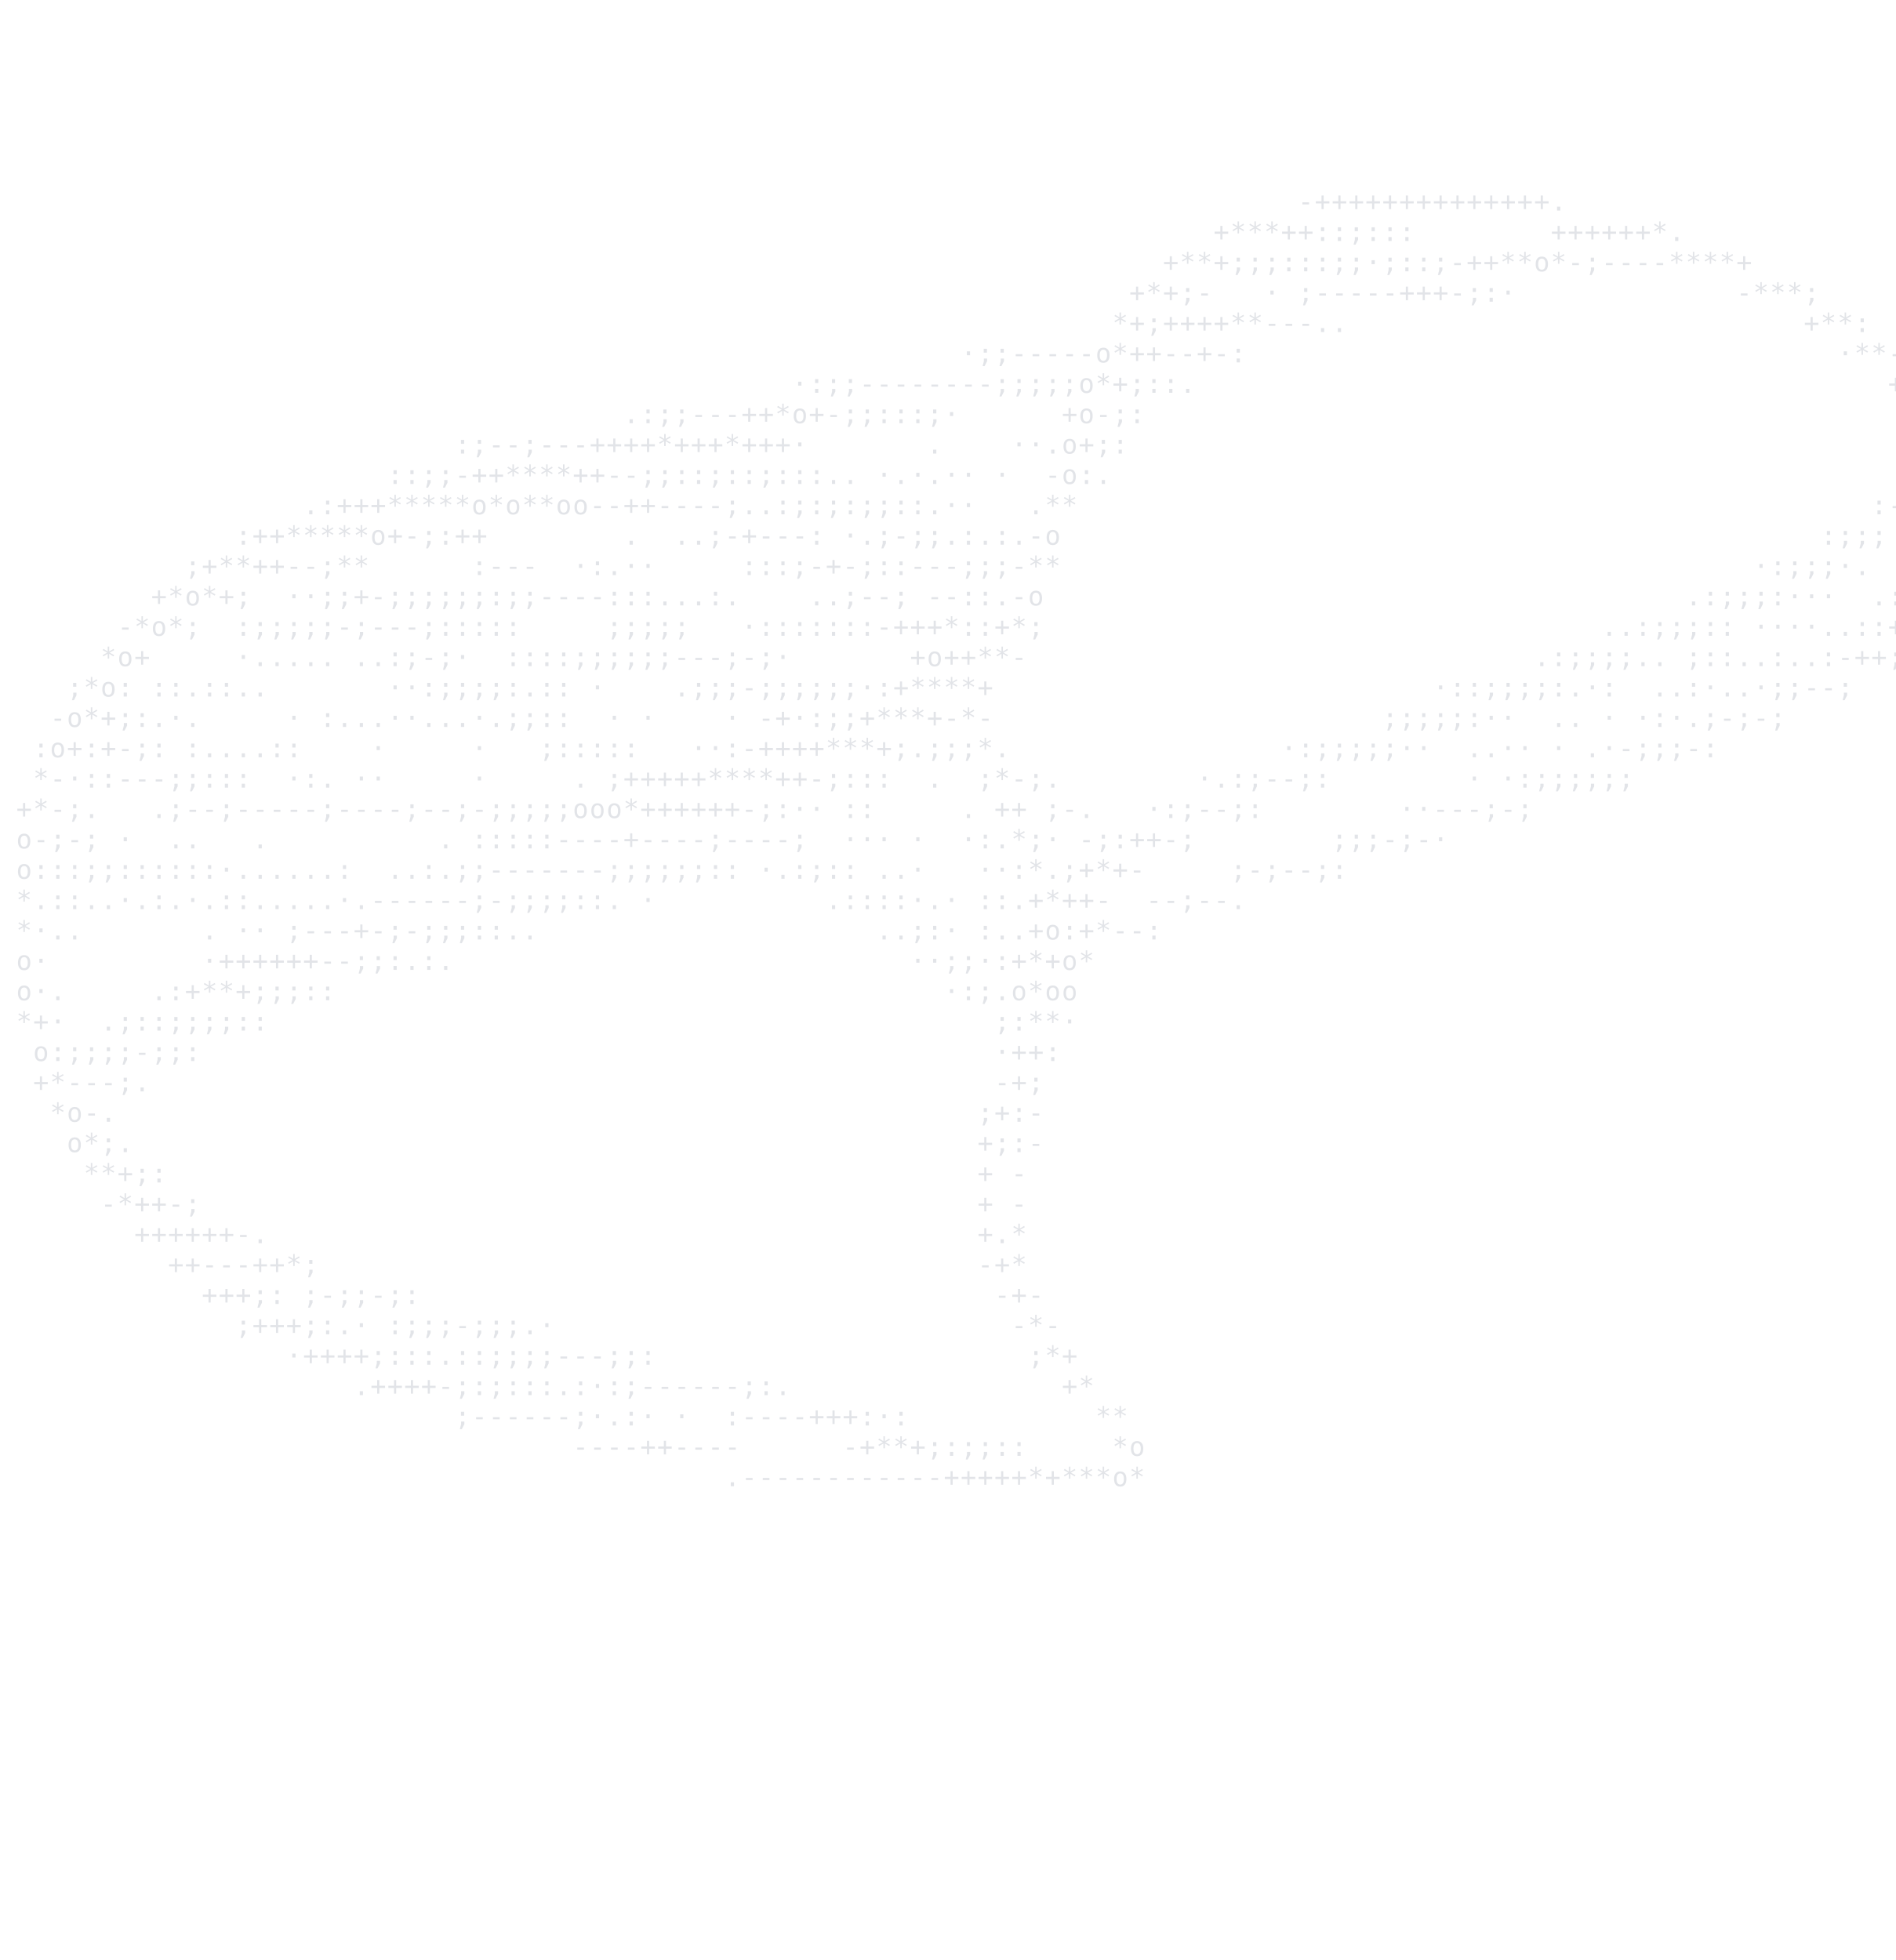
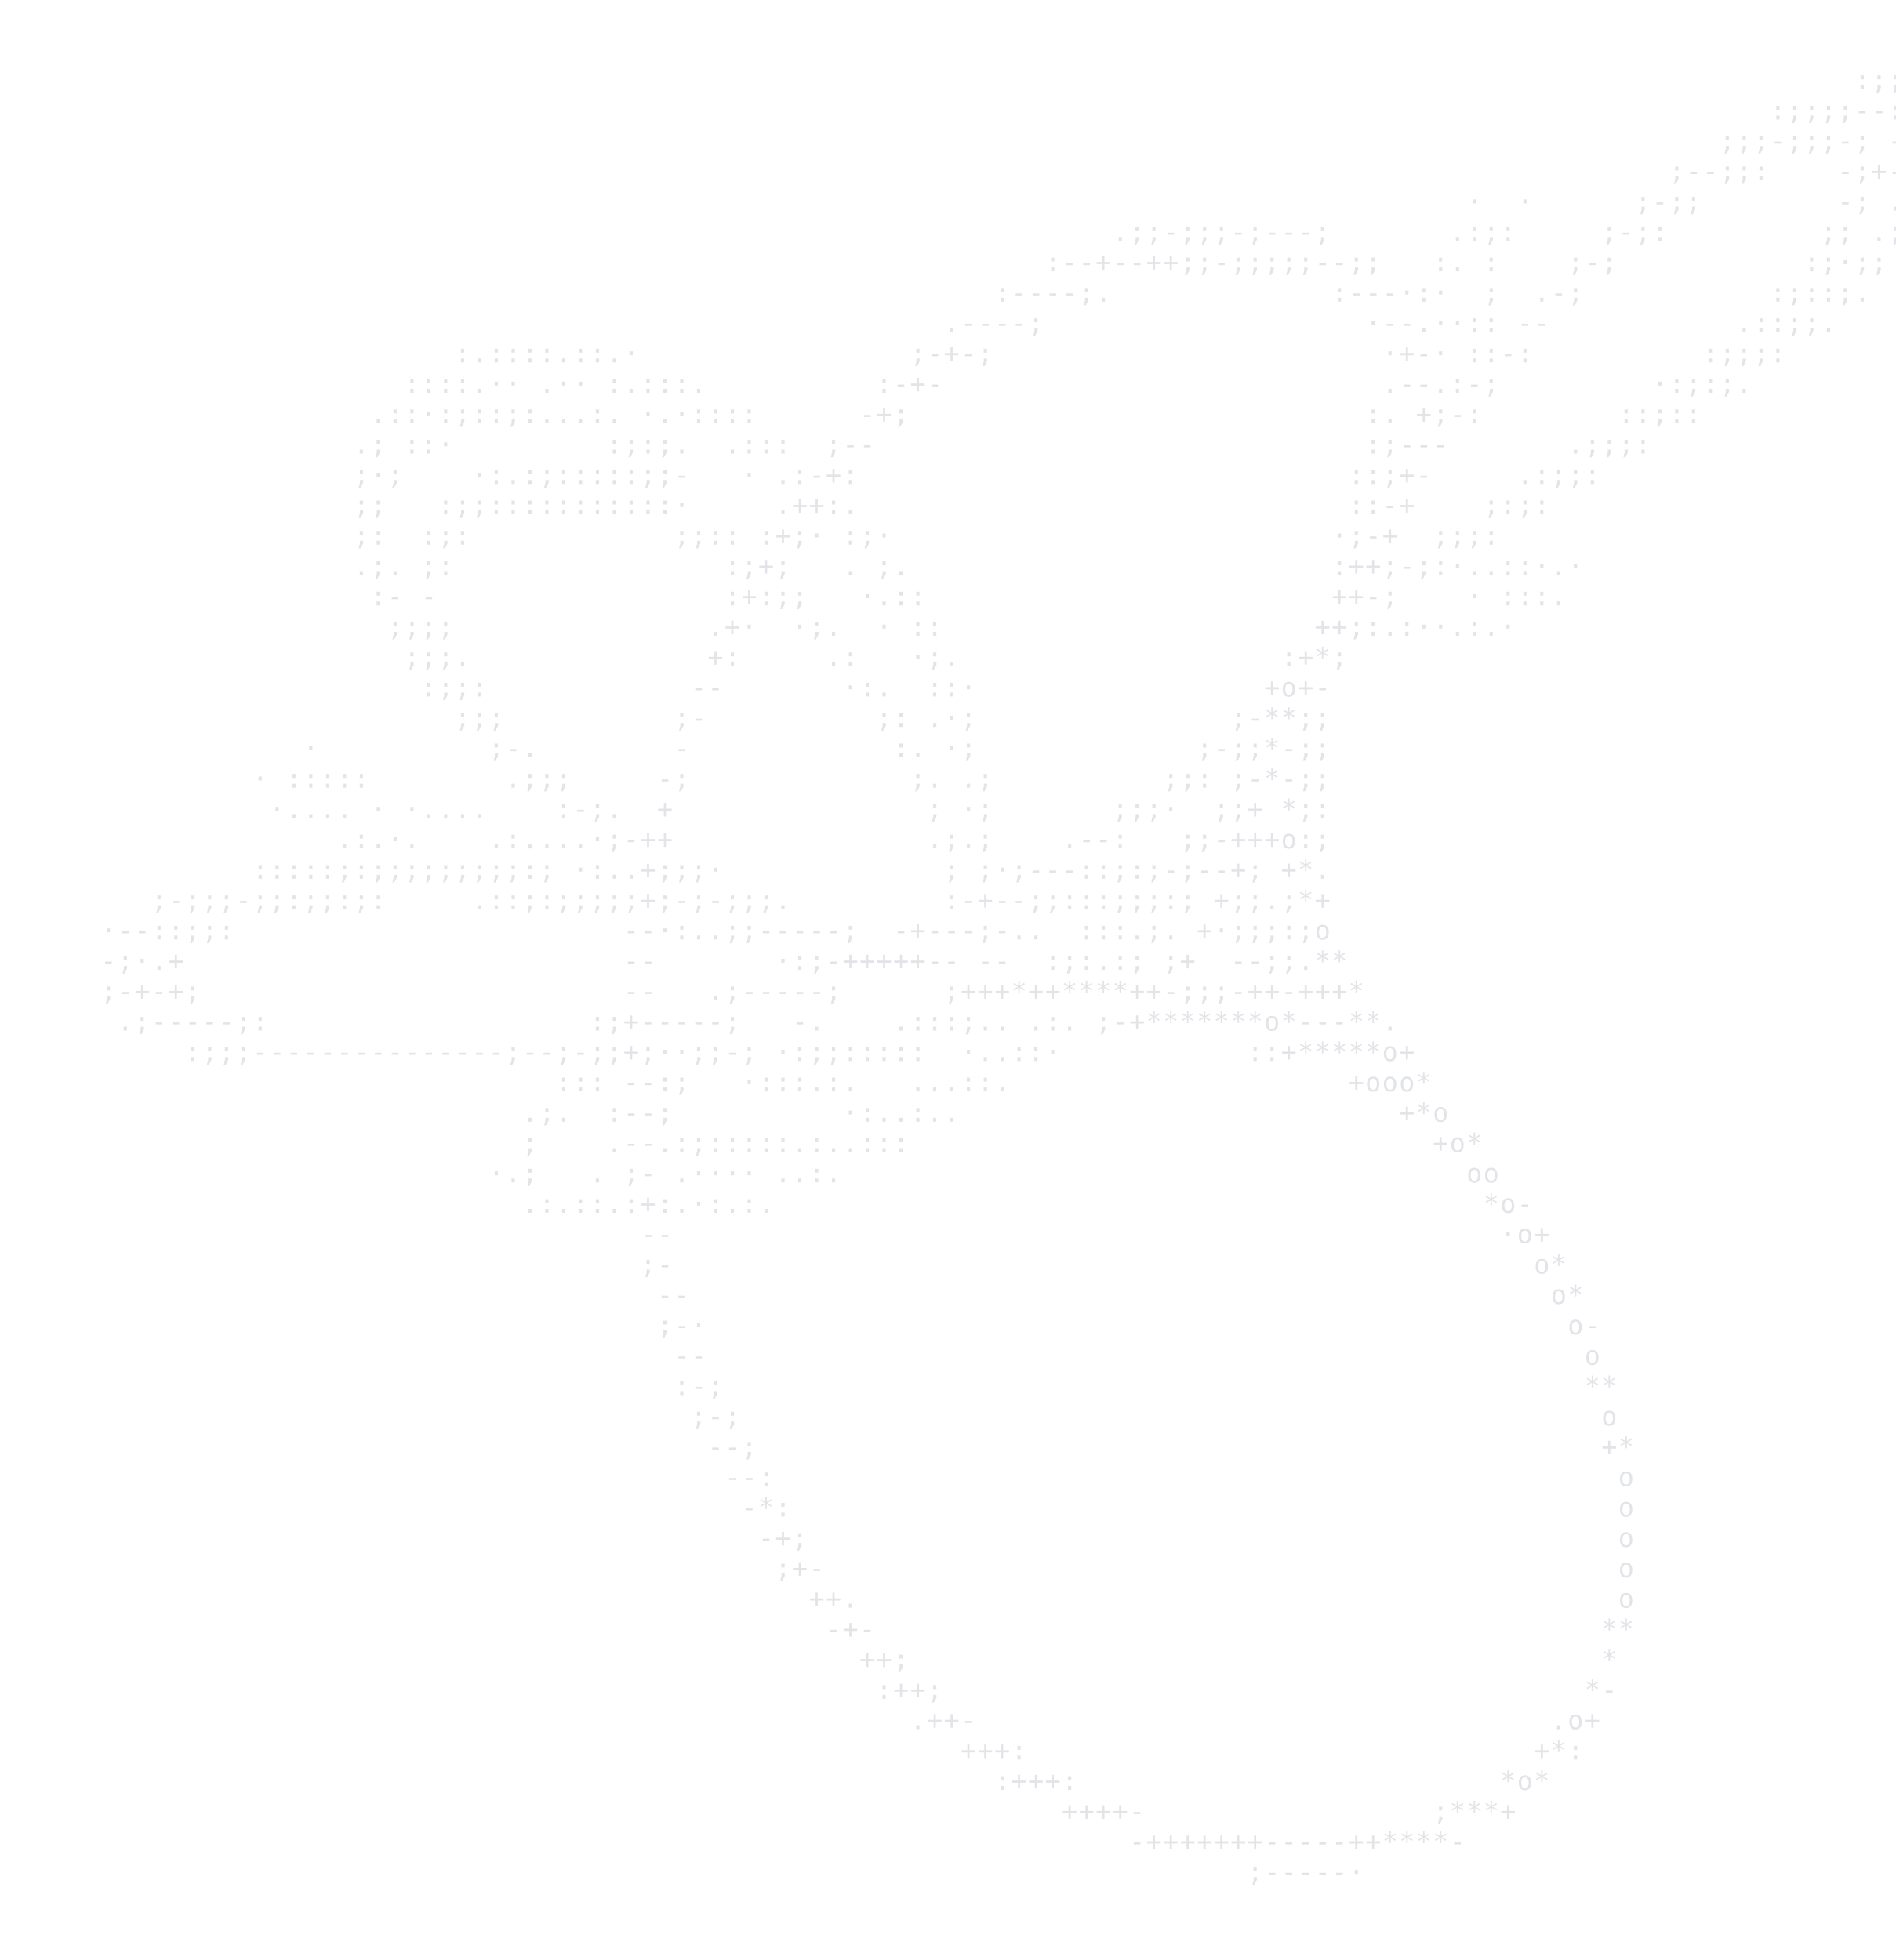
<svg xmlns="http://www.w3.org/2000/svg" width="936" height="968" viewBox="0 0 936 968">
  <g font-family="ui-monospace, SFMono-Regular, Menlo, Consolas, monospace" font-size="13" letter-spacing="0.5">
-     <text x="8" y="104" fill="#e2e4e8" fill-opacity="1" xml:space="preserve">                                                                            -++++++++++++++.</text>
-     <text x="8" y="119" fill="#e2e4e8" fill-opacity="1" xml:space="preserve">                                                                       +***++::;:::        ++++++*.</text>
-     <text x="8" y="134" fill="#e2e4e8" fill-opacity="1" xml:space="preserve">                                                                    +**+;;;:::;;·;::;-++**o*-;----****+</text>
-     <text x="8" y="149" fill="#e2e4e8" fill-opacity="1" xml:space="preserve">                                                                  +*+;-   · ;-----+++-;:·             -***;</text>
-     <text x="8" y="164" fill="#e2e4e8" fill-opacity="1" xml:space="preserve">                                                                 *+;++++**---..                           +**:</text>
-     <text x="8" y="179" fill="#e2e4e8" fill-opacity="1" xml:space="preserve">                                                        ·;;-----o*++--+-:                                   ·**-</text>
-     <text x="8" y="194" fill="#e2e4e8" fill-opacity="1" xml:space="preserve">                                              ·:;;--------;;;;;o*+;::.                                         +*;</text>
-     <text x="8" y="209" fill="#e2e4e8" fill-opacity="1" xml:space="preserve">                                    .:;;---++*o+-;;:::;·      +o-;:                                             +*-</text>
-     <text x="8" y="224" fill="#e2e4e8" fill-opacity="1" xml:space="preserve">                          :;--;---++++*+++*+++·       .    ··.o+;:                                              ;*++</text>
-     <text x="8" y="239" fill="#e2e4e8" fill-opacity="1" xml:space="preserve">                      ::;;-++****++--;;::;::;:::.. ·.·.·· ·  -o:.                                               ++·++</text>
-     <text x="8" y="254" fill="#e2e4e8" fill-opacity="1" xml:space="preserve">                 .:+++*****o*o**oo--++----;..:;:;:;;::.··   .**                                               :-;  -+</text>
-     <text x="8" y="269" fill="#e2e4e8" fill-opacity="1" xml:space="preserve">             :++*****o+-;:++        .  ..;-+---: ·.;-;;.:.:.-o                                             :;;;   .-+</text>
-     <text x="8" y="284" fill="#e2e4e8" fill-opacity="1" xml:space="preserve">          ;+**++--;**      :---  ·:.··     :::;-+-;::---;;;-**                                         ·:;;;·.  ·:;*.</text>
-     <text x="8" y="299" fill="#e2e4e8" fill-opacity="1" xml:space="preserve">        +*o*+;  ··;;+-;;;;;;:;;----:::...:.    ..;--; --::.-o                                      .:;;;:···  .:;-+:</text>
-     <text x="8" y="314" fill="#e2e4e8" fill-opacity="1" xml:space="preserve">      -*o*;  :;;;;;-;---;:::::     ;;;;;   ·:::::::-+++*::+*;                                 ..:;;;:: ····..::++-</text>
-     <text x="8" y="329" fill="#e2e4e8" fill-opacity="1" xml:space="preserve">     *o+     ·..... ..:;-;·  ::::;;;;;;---;-;·       +o++**-                              .:;;;;.. ;::..:..:-++;</text>
-     <text x="8" y="344" fill="#e2e4e8" fill-opacity="1" xml:space="preserve">   ;*o: ::.::..       ··:;;;;:.:: ·    .;;;-;;;;;;·:+****+                          ·::;;;;:.·:  ..:·..·;;--;</text>
-     <text x="8" y="359" fill="#e2e4e8" fill-opacity="1" xml:space="preserve">  -o*+;:.·.     · :...··...·.;;::  · ·    · -+·:;;+***+-*-                       ;;;;;:··  .. · ·:·.;-;-;</text>
-     <text x="8" y="374" fill="#e2e4e8" fill-opacity="1" xml:space="preserve"> :o+:+-;: :....::    ·     ·   ;:::::   ··:-++++***+;.;;;*.                ·:;;;;;··  ..·· · .·-;;;-:</text>
-     <text x="8" y="389" fill="#e2e4e8" fill-opacity="1" xml:space="preserve"> *-·::---;;:::  ·:. ··     ·     . ;+++++****++-;:::  .  ;*-;.        ·.:;--;:        · ·:;;;;;;</text>
-     <text x="8" y="404" fill="#e2e4e8" fill-opacity="1" xml:space="preserve">+*-;.   .;--;-----;----;--;-;;;;;ooo*++++++-;:·· ::     . ++ ;-.   ·:;--;:        ··---;-;</text>
-     <text x="8" y="419" fill="#e2e4e8" fill-opacity="1" xml:space="preserve">o-;-; ·  ..   .          . :::::----+----;----;  ··· ·  ·:.*;· -;:++-;        ;;;-;-·</text>
-     <text x="8" y="434" fill="#e2e4e8" fill-opacity="1" xml:space="preserve">o:::;;::::::·......:  ..:.;;-------;;;;;;:: ·.:;:: ..·   ··:*.;+*+-     ;-;--;:</text>
-     <text x="8" y="449" fill="#e2e4e8" fill-opacity="1" xml:space="preserve">*.::..·.:.·.::.....·.------;-;;;;::. ·          .::::·.· ::.+*++-  --;--.</text>
-     <text x="8" y="464" fill="#e2e4e8" fill-opacity="1" xml:space="preserve">*·..       . ·· ;---+-;-;;;::..                    ..;:· :..+o:+*--:</text>
-     <text x="8" y="479" fill="#e2e4e8" fill-opacity="1" xml:space="preserve">o·         ·++++++--;;:.:.                           ··;;·:+*+o*</text>
-     <text x="8" y="494" fill="#e2e4e8" fill-opacity="1" xml:space="preserve">o·.     .:+**+;;;::                                    ·:;.o*oo</text>
-     <text x="8" y="509" fill="#e2e4e8" fill-opacity="1" xml:space="preserve">*+·  .;::;;;;::                                           ;:**·</text>
-     <text x="8" y="524" fill="#e2e4e8" fill-opacity="1" xml:space="preserve"> o:;;;;-;;:                                               ·++:</text>
-     <text x="8" y="539" fill="#e2e4e8" fill-opacity="1" xml:space="preserve"> +*---;.                                                  -+;</text>
-     <text x="8" y="554" fill="#e2e4e8" fill-opacity="1" xml:space="preserve">  *o-.                                                   ;+:-</text>
-     <text x="8" y="569" fill="#e2e4e8" fill-opacity="1" xml:space="preserve">   o*;.                                                  +;:-</text>
-     <text x="8" y="584" fill="#e2e4e8" fill-opacity="1" xml:space="preserve">    **+;:                                                + -</text>
-     <text x="8" y="599" fill="#e2e4e8" fill-opacity="1" xml:space="preserve">     -*++-;                                              + -</text>
-     <text x="8" y="614" fill="#e2e4e8" fill-opacity="1" xml:space="preserve">       ++++++-.                                          +.*</text>
-     <text x="8" y="629" fill="#e2e4e8" fill-opacity="1" xml:space="preserve">         ++---++*;                                       -+*</text>
-     <text x="8" y="644" fill="#e2e4e8" fill-opacity="1" xml:space="preserve">           +++;: ;-;;-;:                                  -+-</text>
-     <text x="8" y="659" fill="#e2e4e8" fill-opacity="1" xml:space="preserve">             ;+++;:.· :;;;-;;;.·                           -*-</text>
-     <text x="8" y="674" fill="#e2e4e8" fill-opacity="1" xml:space="preserve">                ·++++;:::.::;;;;---;;:                      ;*+</text>
-     <text x="8" y="689" fill="#e2e4e8" fill-opacity="1" xml:space="preserve">                    .++++-;:;:::.:·:;------;:.                +*</text>
-     <text x="8" y="704" fill="#e2e4e8" fill-opacity="1" xml:space="preserve">                          ;------;·.:· ·  :----+++:·:           **</text>
-     <text x="8" y="719" fill="#e2e4e8" fill-opacity="1" xml:space="preserve">                                 ----++----      -+**+;:;;::     *o</text>
-     <text x="8" y="734" fill="#e2e4e8" fill-opacity="1" xml:space="preserve">                                          .------------+++++*+***o*</text>
+     <text x="8" y="44" fill="#e2e4e8" fill-opacity="1" xml:space="preserve">                                                                                                             :;;</text>
+     <text x="8" y="59" fill="#e2e4e8" fill-opacity="1" xml:space="preserve">                                                                                                        :;;;;--:;-:</text>
+     <text x="8" y="74" fill="#e2e4e8" fill-opacity="1" xml:space="preserve">                                                                                                     ;;;-;;;-; -:·-</text>
+     <text x="8" y="89" fill="#e2e4e8" fill-opacity="1" xml:space="preserve">                                                                                                  ;--;;:    -;+-.;:</text>
+     <text x="8" y="104" fill="#e2e4e8" fill-opacity="1" xml:space="preserve">                                                                                      ·  ·      ;-;;        -; .;:</text>
+     <text x="8" y="119" fill="#e2e4e8" fill-opacity="1" xml:space="preserve">                                                                 .;;-;;;-;---;       .:;:     ;-;:         ;; .;:</text>
+     <text x="8" y="134" fill="#e2e4e8" fill-opacity="1" xml:space="preserve">                                                             :--+--++;;-;;;;;--;;   :. :    ;-;           :;·;;</text>
+     <text x="8" y="149" fill="#e2e4e8" fill-opacity="1" xml:space="preserve">                                                          :----;.             :---·:·  ;  .-;           :;::;.</text>
+     <text x="8" y="164" fill="#e2e4e8" fill-opacity="1" xml:space="preserve">                                                       .----;                   ·--.··:: --           .::;;.</text>
+     <text x="8" y="179" fill="#e2e4e8" fill-opacity="1" xml:space="preserve">                          :.::::.::.·                ;-+-;                       ·+-· ::-:          :;;;:</text>
+     <text x="8" y="194" fill="#e2e4e8" fill-opacity="1" xml:space="preserve">                       ::::.·· .·· :.:::.          :-+-                          .--.:-;         ·:;:;.</text>
+     <text x="8" y="209" fill="#e2e4e8" fill-opacity="1" xml:space="preserve">                     .::·:;::;:...:. ·.·::::      -+;                           :. +;-:        ::;::</text>
+     <text x="8" y="224" fill="#e2e4e8" fill-opacity="1" xml:space="preserve">                    .; ::·         :;:;.  .:::  ;--                             :;---       .;;;:</text>
+     <text x="8" y="239" fill="#e2e4e8" fill-opacity="1" xml:space="preserve">                    ;·;    ·:.:;:::::;;-   · .:-+:                             ::;+-     .:;;:</text>
+     <text x="8" y="254" fill="#e2e4e8" fill-opacity="1" xml:space="preserve">                    ;;   :;;:::::::::::·     .++:.                             ::-+    ;:;:</text>
+     <text x="8" y="269" fill="#e2e4e8" fill-opacity="1" xml:space="preserve">                    ;:  :;:            ;;:: :+;· :;·                          ·;-+  ;;;:</text>
+     <text x="8" y="284" fill="#e2e4e8" fill-opacity="1" xml:space="preserve">                    .;. ;:                :;+;   . ;.                         :++;-;:·..::·.·</text>
+     <text x="8" y="299" fill="#e2e4e8" fill-opacity="1" xml:space="preserve">                     :- -                 :+:;;   ·.::                        ++-;    · :::.</text>
+     <text x="8" y="314" fill="#e2e4e8" fill-opacity="1" xml:space="preserve">                      ;;;;               .+·  ·;.  · ::                      ++;:.:··.:.·</text>
+     <text x="8" y="329" fill="#e2e4e8" fill-opacity="1" xml:space="preserve">                       ;;;.              +:     .:   ·;.                   :+*;</text>
+     <text x="8" y="344" fill="#e2e4e8" fill-opacity="1" xml:space="preserve">                        :;;:            --       ·:.  ::·                 +o+-</text>
+     <text x="8" y="359" fill="#e2e4e8" fill-opacity="1" xml:space="preserve">                          ;;;          ;-          ;: .·;               ;-**;;</text>
+     <text x="8" y="374" fill="#e2e4e8" fill-opacity="1" xml:space="preserve">                 ·          ;-.        -            :. ·;             ;-;;*-;;</text>
+     <text x="8" y="389" fill="#e2e4e8" fill-opacity="1" xml:space="preserve">              · :::::        .;;;     -;             ;. .;          ;;: ;-*-;;</text>
+     <text x="8" y="404" fill="#e2e4e8" fill-opacity="1" xml:space="preserve">               ·.... · ·....    :-;.  +               ; ·;       ;;;·  ;;+ *;:</text>
+     <text x="8" y="419" fill="#e2e4e8" fill-opacity="1" xml:space="preserve">                   .:.·.    .:....·;-++               .;.;    .--:   ;;-+++o:;</text>
+     <text x="8" y="434" fill="#e2e4e8" fill-opacity="1" xml:space="preserve">              :::::;:;;;;;;;;;:; ·:..+;;;·             ; ;·;---::;:;-;--+; +*.</text>
+     <text x="8" y="449" fill="#e2e4e8" fill-opacity="1" xml:space="preserve">        ;-;;;-;;:;;:;:     .::;:;;;;;+;-;-;;;.         :-+--;;:::;;;:; +;;.;*+</text>
+     <text x="8" y="464" fill="#e2e4e8" fill-opacity="1" xml:space="preserve">     ·--::;;:                       --·:..;;-----;  -+---;-..  :::.;. +·;;;:;o</text>
+     <text x="8" y="479" fill="#e2e4e8" fill-opacity="1" xml:space="preserve">     -;·.+                          --       ·:;-+++++-- --  :;:.:; ;+  --;;.**</text>
+     <text x="8" y="494" fill="#e2e4e8" fill-opacity="1" xml:space="preserve">     ;-+-+;                         --   .;-----;      ;+++*++****++-;;;-++-+++*</text>
+     <text x="8" y="509" fill="#e2e4e8" fill-opacity="1" xml:space="preserve">      .;-----;:                   :;+-----;   -.    .:::;.. .:. ;-+*******o*---**.</text>
+     <text x="8" y="524" fill="#e2e4e8" fill-opacity="1" xml:space="preserve">          :;;;---------------;--;-;;+;··;;-; ·:;;:::::  ·..::·           ::+*****o+</text>
+     <text x="8" y="539" fill="#e2e4e8" fill-opacity="1" xml:space="preserve">                                ::: --:;   ·:::.:.   ...::.                    +ooo*</text>
+     <text x="8" y="554" fill="#e2e4e8" fill-opacity="1" xml:space="preserve">                              .;.  :--;          ·:..:..                          +*o</text>
+     <text x="8" y="569" fill="#e2e4e8" fill-opacity="1" xml:space="preserve">                              ;    .--.:;:::::.:..:::                               +o*</text>
+     <text x="8" y="584" fill="#e2e4e8" fill-opacity="1" xml:space="preserve">                            ·.;   . ;- .···· ..:.                                     oo</text>
+     <text x="8" y="599" fill="#e2e4e8" fill-opacity="1" xml:space="preserve">                              .:.::.:+:.·:.:.                                          *o-</text>
+     <text x="8" y="614" fill="#e2e4e8" fill-opacity="1" xml:space="preserve">                                     --                                                 ·o+</text>
+     <text x="8" y="629" fill="#e2e4e8" fill-opacity="1" xml:space="preserve">                                     ;-                                                   o*</text>
+     <text x="8" y="644" fill="#e2e4e8" fill-opacity="1" xml:space="preserve">                                      --                                                   o*</text>
+     <text x="8" y="659" fill="#e2e4e8" fill-opacity="1" xml:space="preserve">                                      ;-·                                                   o-</text>
+     <text x="8" y="674" fill="#e2e4e8" fill-opacity="1" xml:space="preserve">                                       --                                                    o</text>
+     <text x="8" y="689" fill="#e2e4e8" fill-opacity="1" xml:space="preserve">                                       :-;                                                   **</text>
+     <text x="8" y="704" fill="#e2e4e8" fill-opacity="1" xml:space="preserve">                                        ;-;                                                   o</text>
+     <text x="8" y="719" fill="#e2e4e8" fill-opacity="1" xml:space="preserve">                                         --;                                                  +*</text>
+     <text x="8" y="734" fill="#e2e4e8" fill-opacity="1" xml:space="preserve">                                          --:                                                  o</text>
+     <text x="8" y="749" fill="#e2e4e8" fill-opacity="1" xml:space="preserve">                                           -*:                                                 o</text>
+     <text x="8" y="764" fill="#e2e4e8" fill-opacity="1" xml:space="preserve">                                            -+;                                                o</text>
+     <text x="8" y="779" fill="#e2e4e8" fill-opacity="1" xml:space="preserve">                                             ;+-                                               o</text>
+     <text x="8" y="794" fill="#e2e4e8" fill-opacity="1" xml:space="preserve">                                               ++.                                             o</text>
+     <text x="8" y="809" fill="#e2e4e8" fill-opacity="1" xml:space="preserve">                                                -+-                                           **</text>
+     <text x="8" y="824" fill="#e2e4e8" fill-opacity="1" xml:space="preserve">                                                  ++;                                         *</text>
+     <text x="8" y="839" fill="#e2e4e8" fill-opacity="1" xml:space="preserve">                                                   :++;                                      *-</text>
+     <text x="8" y="854" fill="#e2e4e8" fill-opacity="1" xml:space="preserve">                                                     .++-                                  .o+</text>
+     <text x="8" y="869" fill="#e2e4e8" fill-opacity="1" xml:space="preserve">                                                        +++:                              +*:</text>
+     <text x="8" y="884" fill="#e2e4e8" fill-opacity="1" xml:space="preserve">                                                          :+++:                         *o*</text>
+     <text x="8" y="899" fill="#e2e4e8" fill-opacity="1" xml:space="preserve">                                                              ++++-                 ;***+</text>
+     <text x="8" y="914" fill="#e2e4e8" fill-opacity="1" xml:space="preserve">                                                                  -+++++++-----++****-</text>
+     <text x="8" y="929" fill="#e2e4e8" fill-opacity="1" xml:space="preserve">                                                                         ;-----·</text>
  </g>
</svg>
